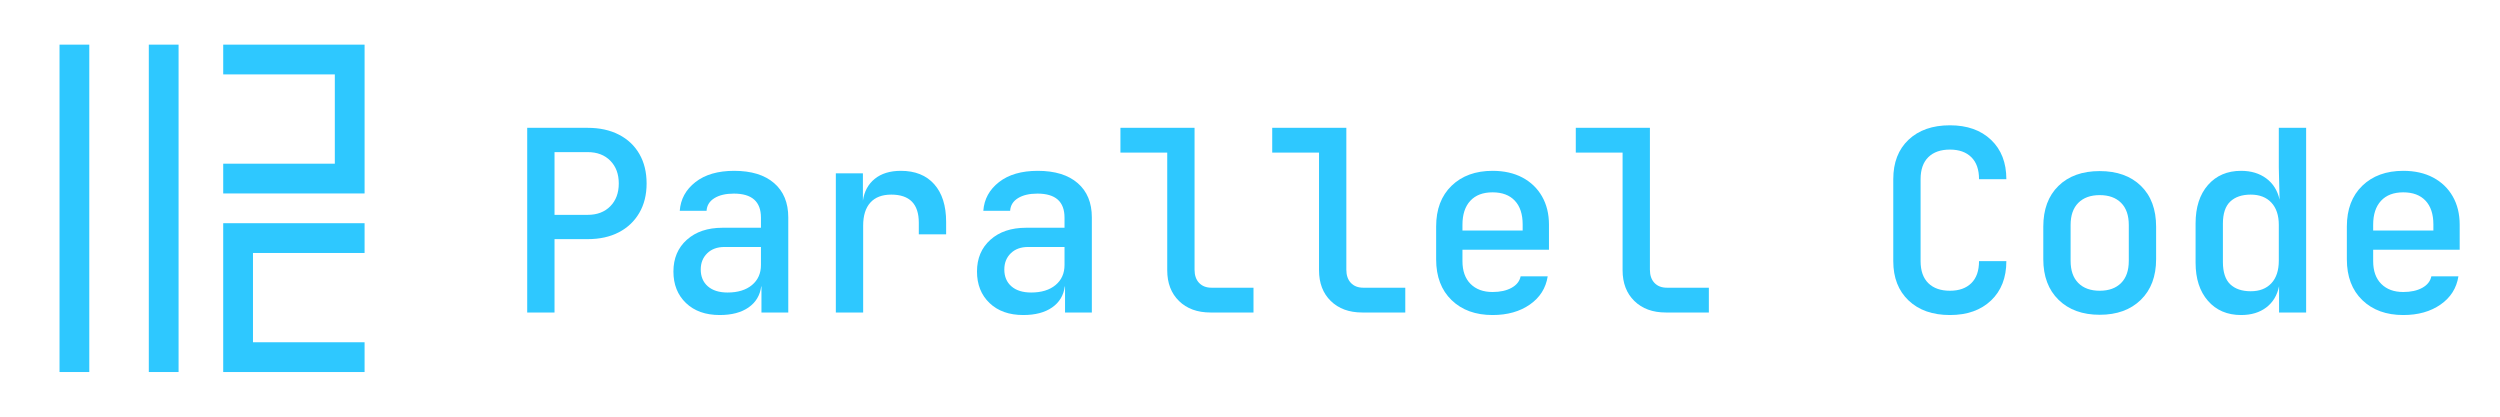
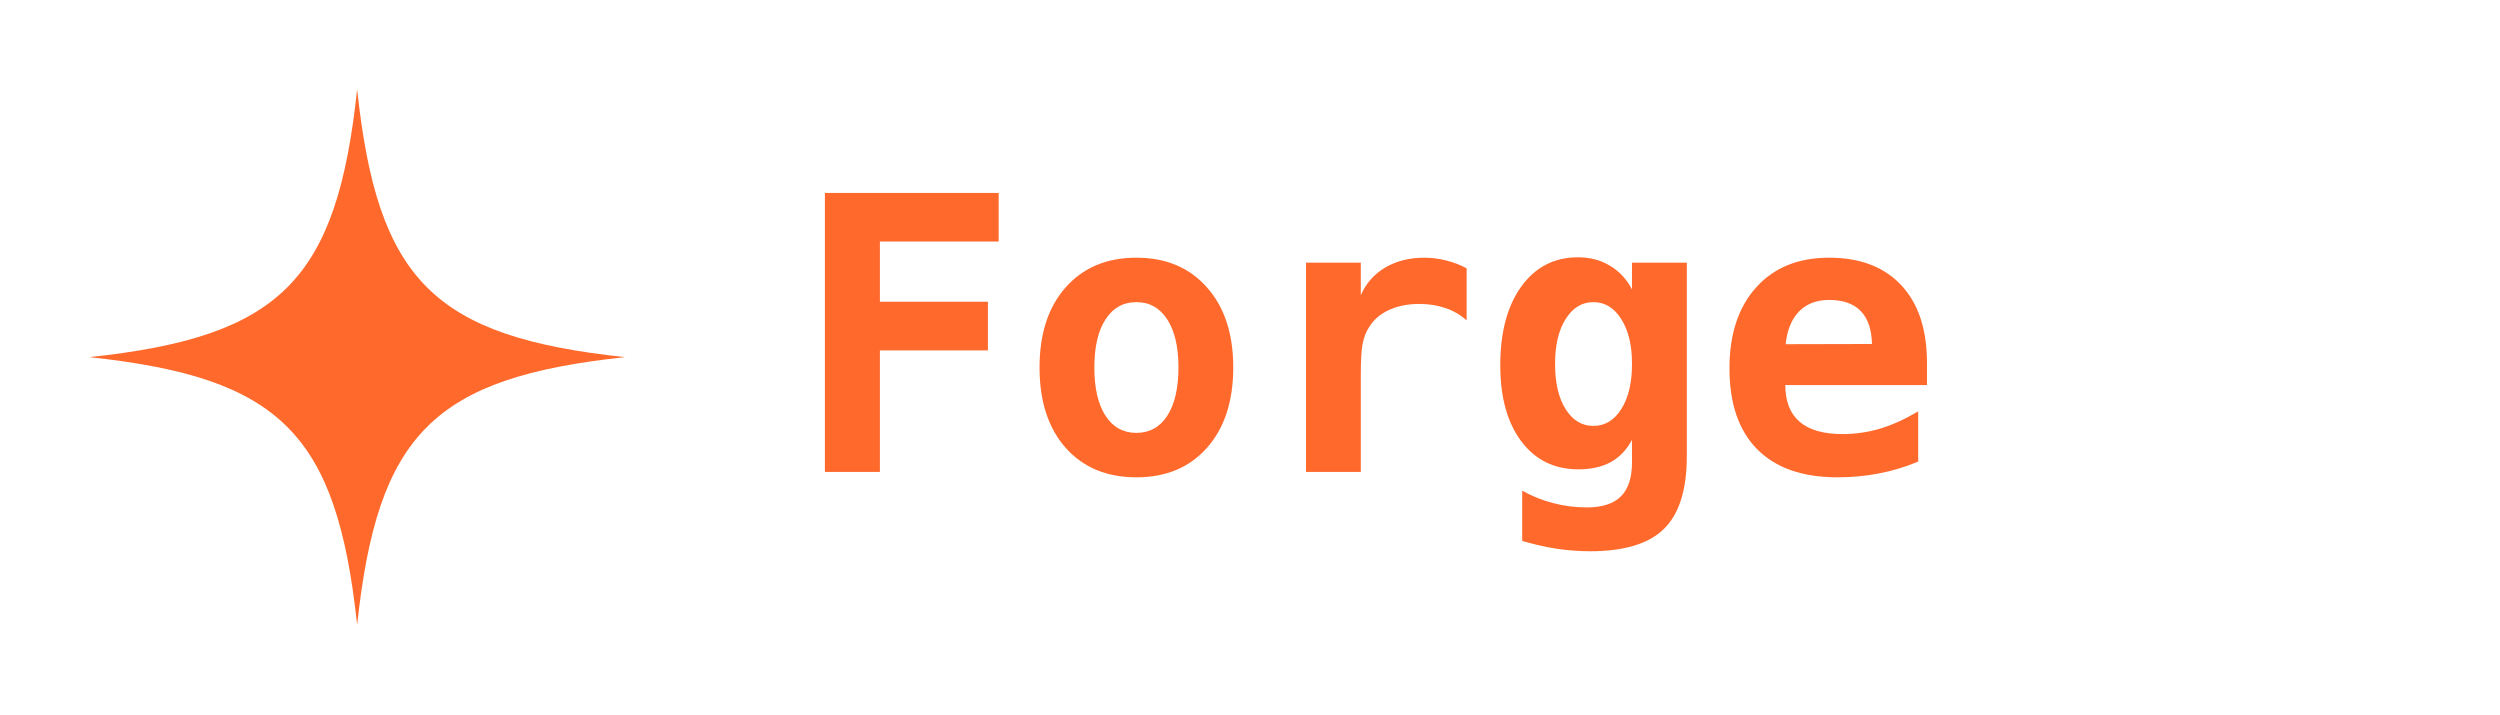
- <svg xmlns="http://www.w3.org/2000/svg" viewBox="0 0 336 56" fill="none" stroke="#2ec8ff" stroke-width="4">
-   <line x1="10" y1="6" x2="10" y2="50" />
-   <line x1="22" y1="6" x2="22" y2="50" />
-   <path d="M30 8 H47 V24 H30" />
-   <path d="M49 32 H32 V48 H49" />
-   <g fill="#2ec8ff" stroke="none" transform="translate(68, 42)">
-     <path transform="translate(0.0,0) scale(0.034,-0.034)" d="M84 0V730H323Q394 730 446.5 703.0Q499 676 527.5 626.5Q556 577 556 510Q556 443 527.0 393.5Q498 344 446.0 317.0Q394 290 323 290H192V0ZM192 386H323Q379 386 412.5 420.0Q446 454 446 510Q446 566 412.5 600.0Q379 634 323 634H192Z" />
-     <path transform="translate(20.4,0) scale(0.034,-0.034)" d="M245 -10Q161 -10 111.5 37.5Q62 85 62 162Q62 240 115.0 287.5Q168 335 256 335H408V375Q408 470 301 470Q253 470 224.0 452.0Q195 434 193 402H87Q92 471 149.0 515.5Q206 560 302 560Q404 560 460.0 511.5Q516 463 516 376V0H410V103H409Q402 50 359.0 20.0Q316 -10 245 -10ZM276 79Q337 79 372.5 108.5Q408 138 408 188V259H264Q221 259 195.5 234.0Q170 209 170 170Q170 128 198.0 103.5Q226 79 276 79Z" />
-     <path transform="translate(40.8,0) scale(0.034,-0.034)" d="M104 0V550H211V442Q219 497 258.0 528.5Q297 560 361 560Q446 560 493.0 507.0Q540 454 540 358V309H432V355Q432 466 323 466Q269 466 240.5 434.5Q212 403 212 343V0Z" />
-     <path transform="translate(61.2,0) scale(0.034,-0.034)" d="M245 -10Q161 -10 111.5 37.5Q62 85 62 162Q62 240 115.0 287.5Q168 335 256 335H408V375Q408 470 301 470Q253 470 224.0 452.0Q195 434 193 402H87Q92 471 149.0 515.5Q206 560 302 560Q404 560 460.0 511.5Q516 463 516 376V0H410V103H409Q402 50 359.0 20.0Q316 -10 245 -10ZM276 79Q337 79 372.5 108.5Q408 138 408 188V259H264Q221 259 195.5 234.0Q170 209 170 170Q170 128 198.0 103.5Q226 79 276 79Z" />
-     <path transform="translate(81.6,0) scale(0.034,-0.034)" d="M385 0Q307 0 260.5 45.5Q214 91 214 167V632H29V730H322V169Q322 136 340.0 117.0Q358 98 389 98H555V0Z" />
-     <path transform="translate(102.0,0) scale(0.034,-0.034)" d="M385 0Q307 0 260.5 45.5Q214 91 214 167V632H29V730H322V169Q322 136 340.0 117.0Q358 98 389 98H555V0Z" />
-     <path transform="translate(122.4,0) scale(0.034,-0.034)" d="M300 -10Q199 -10 138.0 49.0Q77 108 77 210V340Q77 442 138.0 501.0Q199 560 300 560Q368 560 418.0 533.5Q468 507 495.5 459.0Q523 411 523 347V248H181V203Q181 145 213.0 113.0Q245 81 300 81Q345 81 375.0 97.5Q405 114 411 143H518Q507 73 447.5 31.5Q388 -10 300 -10ZM181 347V324H419V348Q419 409 388.0 442.0Q357 475 300 475Q243 475 212.0 441.5Q181 408 181 347Z" />
-     <path transform="translate(142.8,0) scale(0.034,-0.034)" d="M385 0Q307 0 260.5 45.5Q214 91 214 167V632H29V730H322V169Q322 136 340.0 117.0Q358 98 389 98H555V0Z" />
-     <path transform="translate(183.6,0) scale(0.034,-0.034)" d="M308 -10Q205 -10 144.5 47.5Q84 105 84 203V527Q84 626 144.5 683.0Q205 740 308 740Q410 740 470.5 682.5Q531 625 531 527H423Q423 584 392.5 614.0Q362 644 308 644Q253 644 222.5 614.0Q192 584 192 527V203Q192 146 222.5 116.0Q253 86 308 86Q362 86 392.5 116.0Q423 146 423 203H531Q531 105 470.5 47.5Q410 -10 308 -10Z" />
-     <path transform="translate(204.0,0) scale(0.034,-0.034)" d="M300 -9Q198 -9 137.5 50.0Q77 109 77 211V339Q77 442 137.0 500.5Q197 559 300 559Q403 559 463.0 500.5Q523 442 523 339V211Q523 109 462.5 50.0Q402 -9 300 -9ZM300 86Q354 86 384.5 116.5Q415 147 415 204V346Q415 403 384.5 433.5Q354 464 300 464Q246 464 215.5 433.5Q185 403 185 346V204Q185 147 215.5 116.5Q246 86 300 86Z" />
-     <path transform="translate(224.4,0) scale(0.034,-0.034)" d="M259 -10Q177 -10 128.0 46.0Q79 102 79 197V352Q79 448 128.0 504.0Q177 560 259 560Q318 560 358.5 530.0Q399 500 411 446L408 573V730H516V0H409V104Q398 50 358.5 20.0Q319 -10 259 -10ZM297 84Q349 84 378.5 115.5Q408 147 408 205V346Q408 403 378.5 434.5Q349 466 297 466Q245 466 216.0 438.5Q187 411 187 351V200Q187 139 216.0 111.5Q245 84 297 84Z" />
-     <path transform="translate(244.8,0) scale(0.034,-0.034)" d="M300 -10Q199 -10 138.0 49.0Q77 108 77 210V340Q77 442 138.0 501.0Q199 560 300 560Q368 560 418.0 533.5Q468 507 495.5 459.0Q523 411 523 347V248H181V203Q181 145 213.0 113.0Q245 81 300 81Q345 81 375.0 97.5Q405 114 411 143H518Q507 73 447.5 31.5Q388 -10 300 -10ZM181 347V324H419V348Q419 409 388.0 442.0Q357 475 300 475Q243 475 212.0 441.5Q181 408 181 347Z" />
-   </g>
+ <svg xmlns="http://www.w3.org/2000/svg" viewBox="0 0 196 56" fill="none">
+   <path d="M28 7 C 29.6 22, 34 26.4, 49 28 C 34 29.6, 29.6 34, 28 49 C 26.4 34, 22 29.6, 7 28 C 22 26.4, 26.4 22, 28 7 Z" fill="#ff6a2c" />
+   <text x="62" y="37" font-family="'JetBrains Mono', ui-monospace, SFMono-Regular, Menlo, monospace" font-weight="600" font-size="30" fill="#ff6a2c">Forge</text>
</svg>
